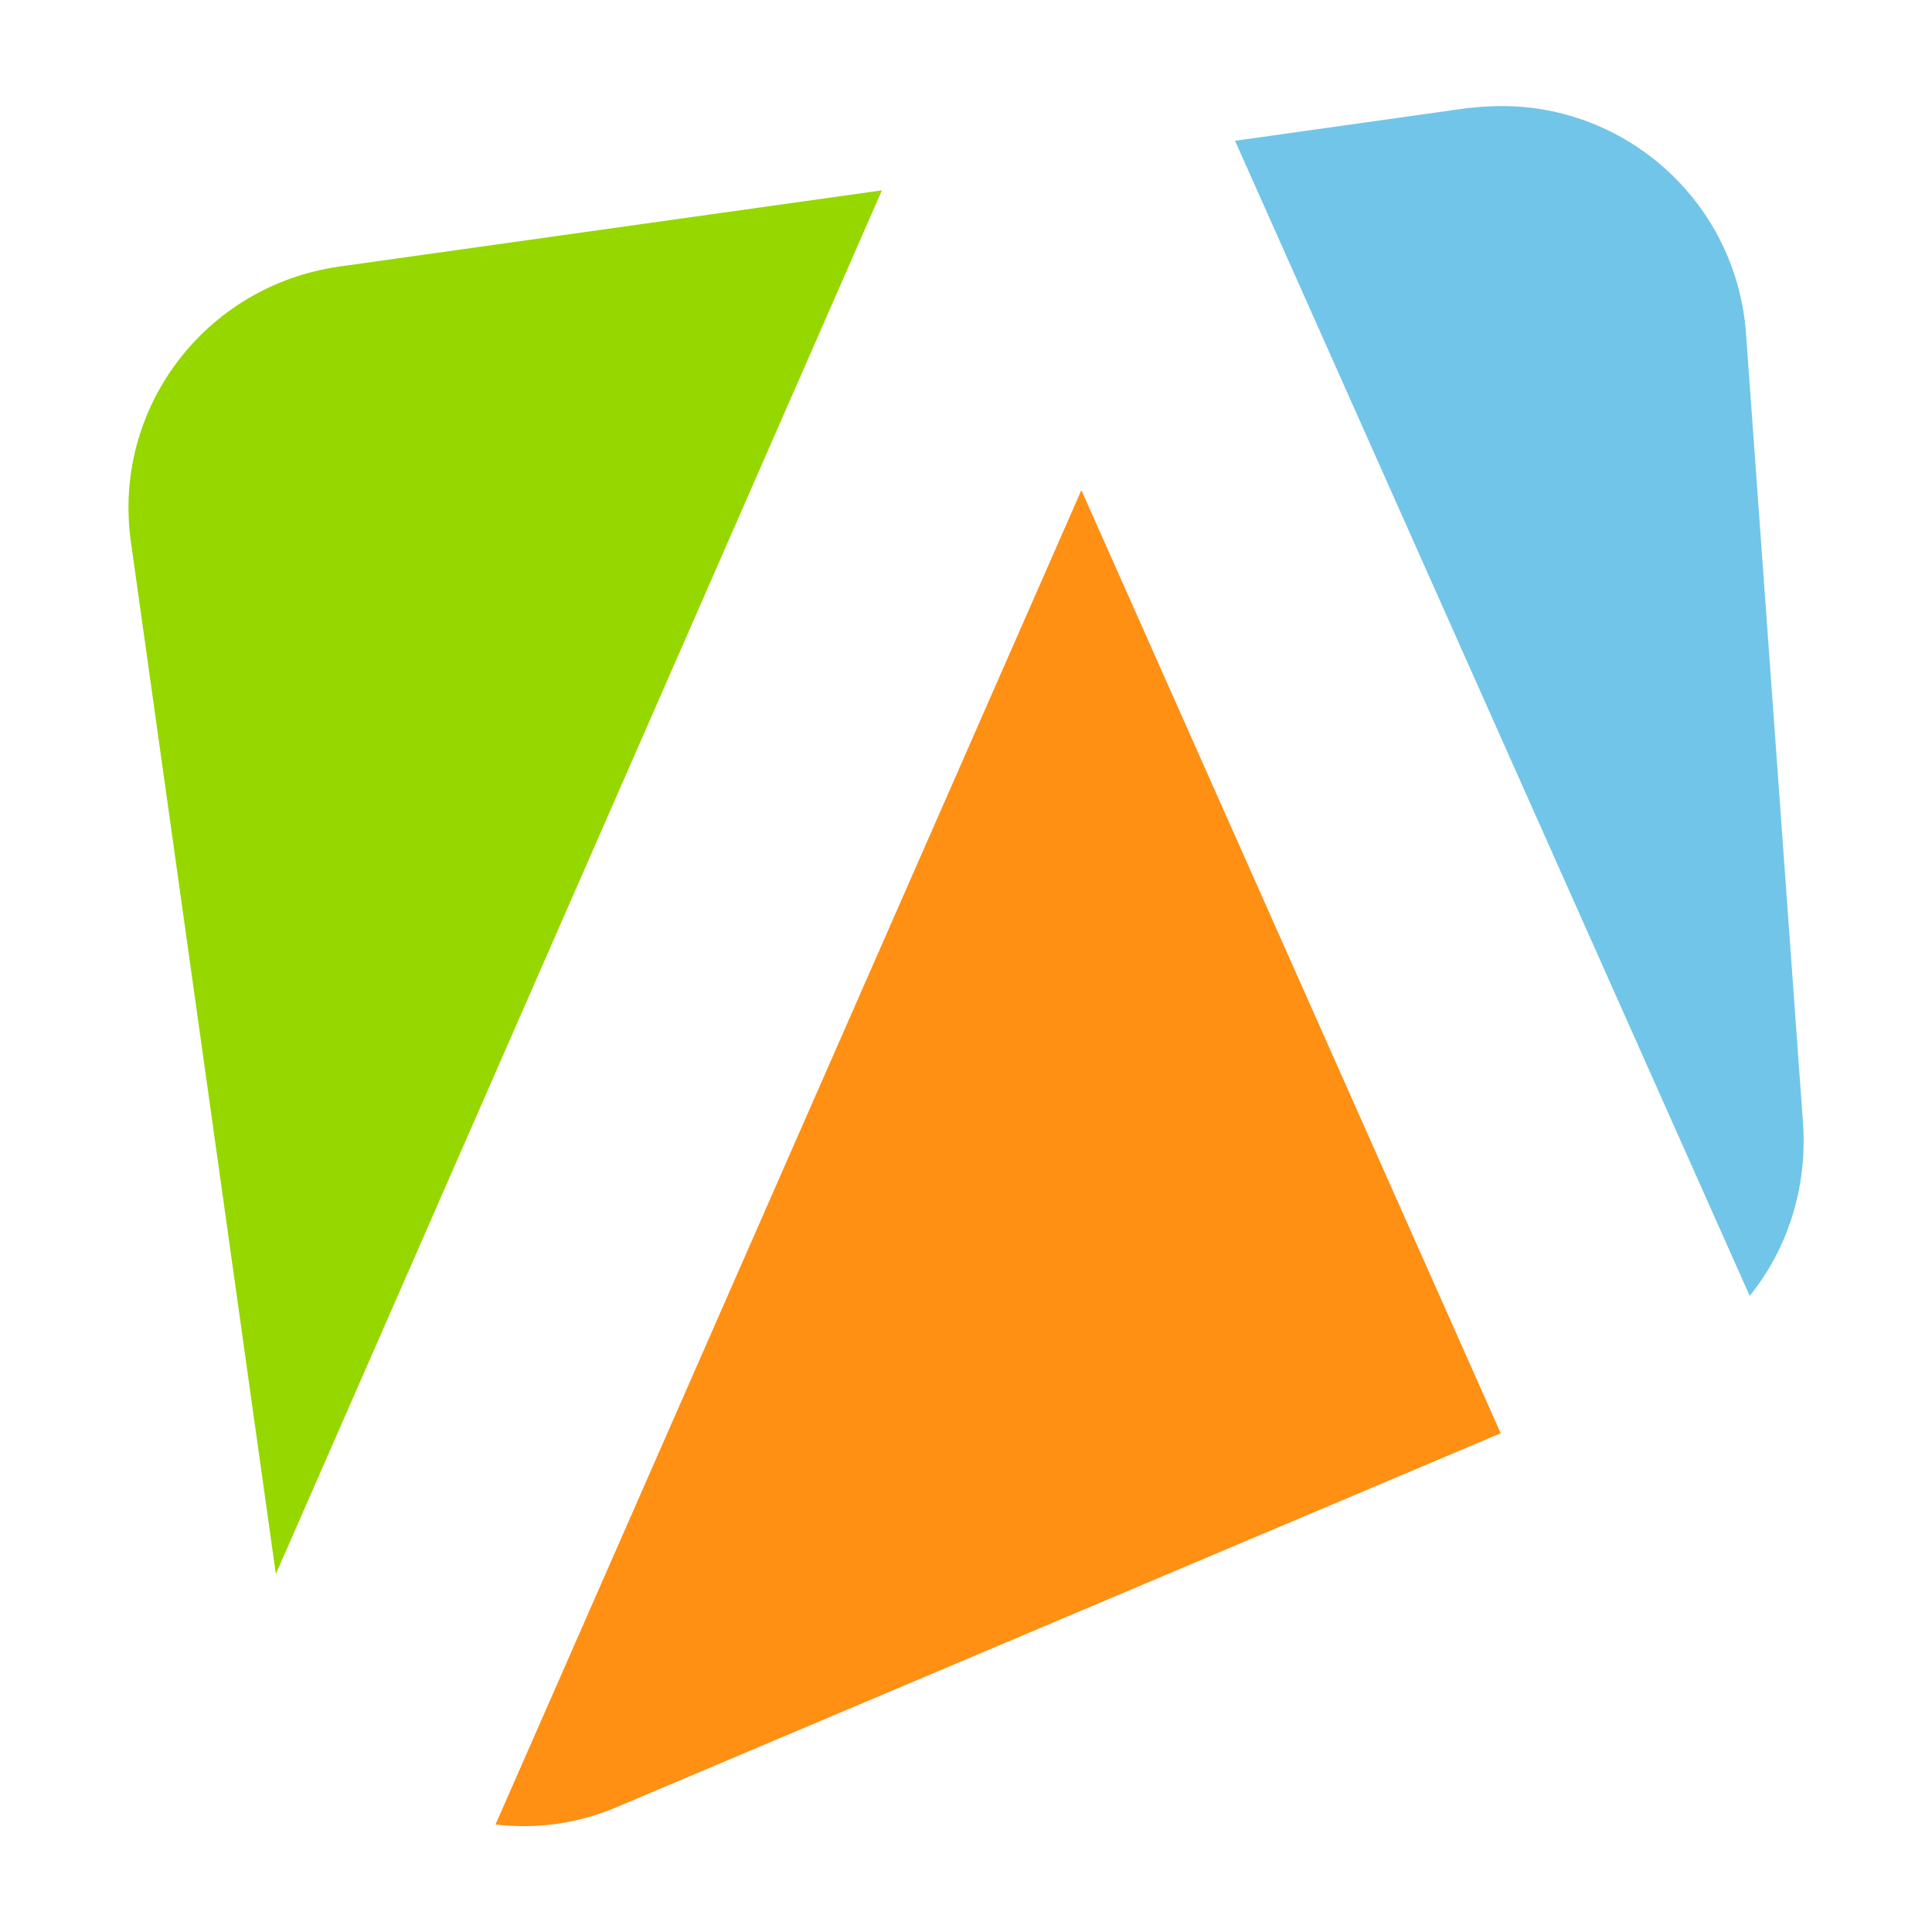
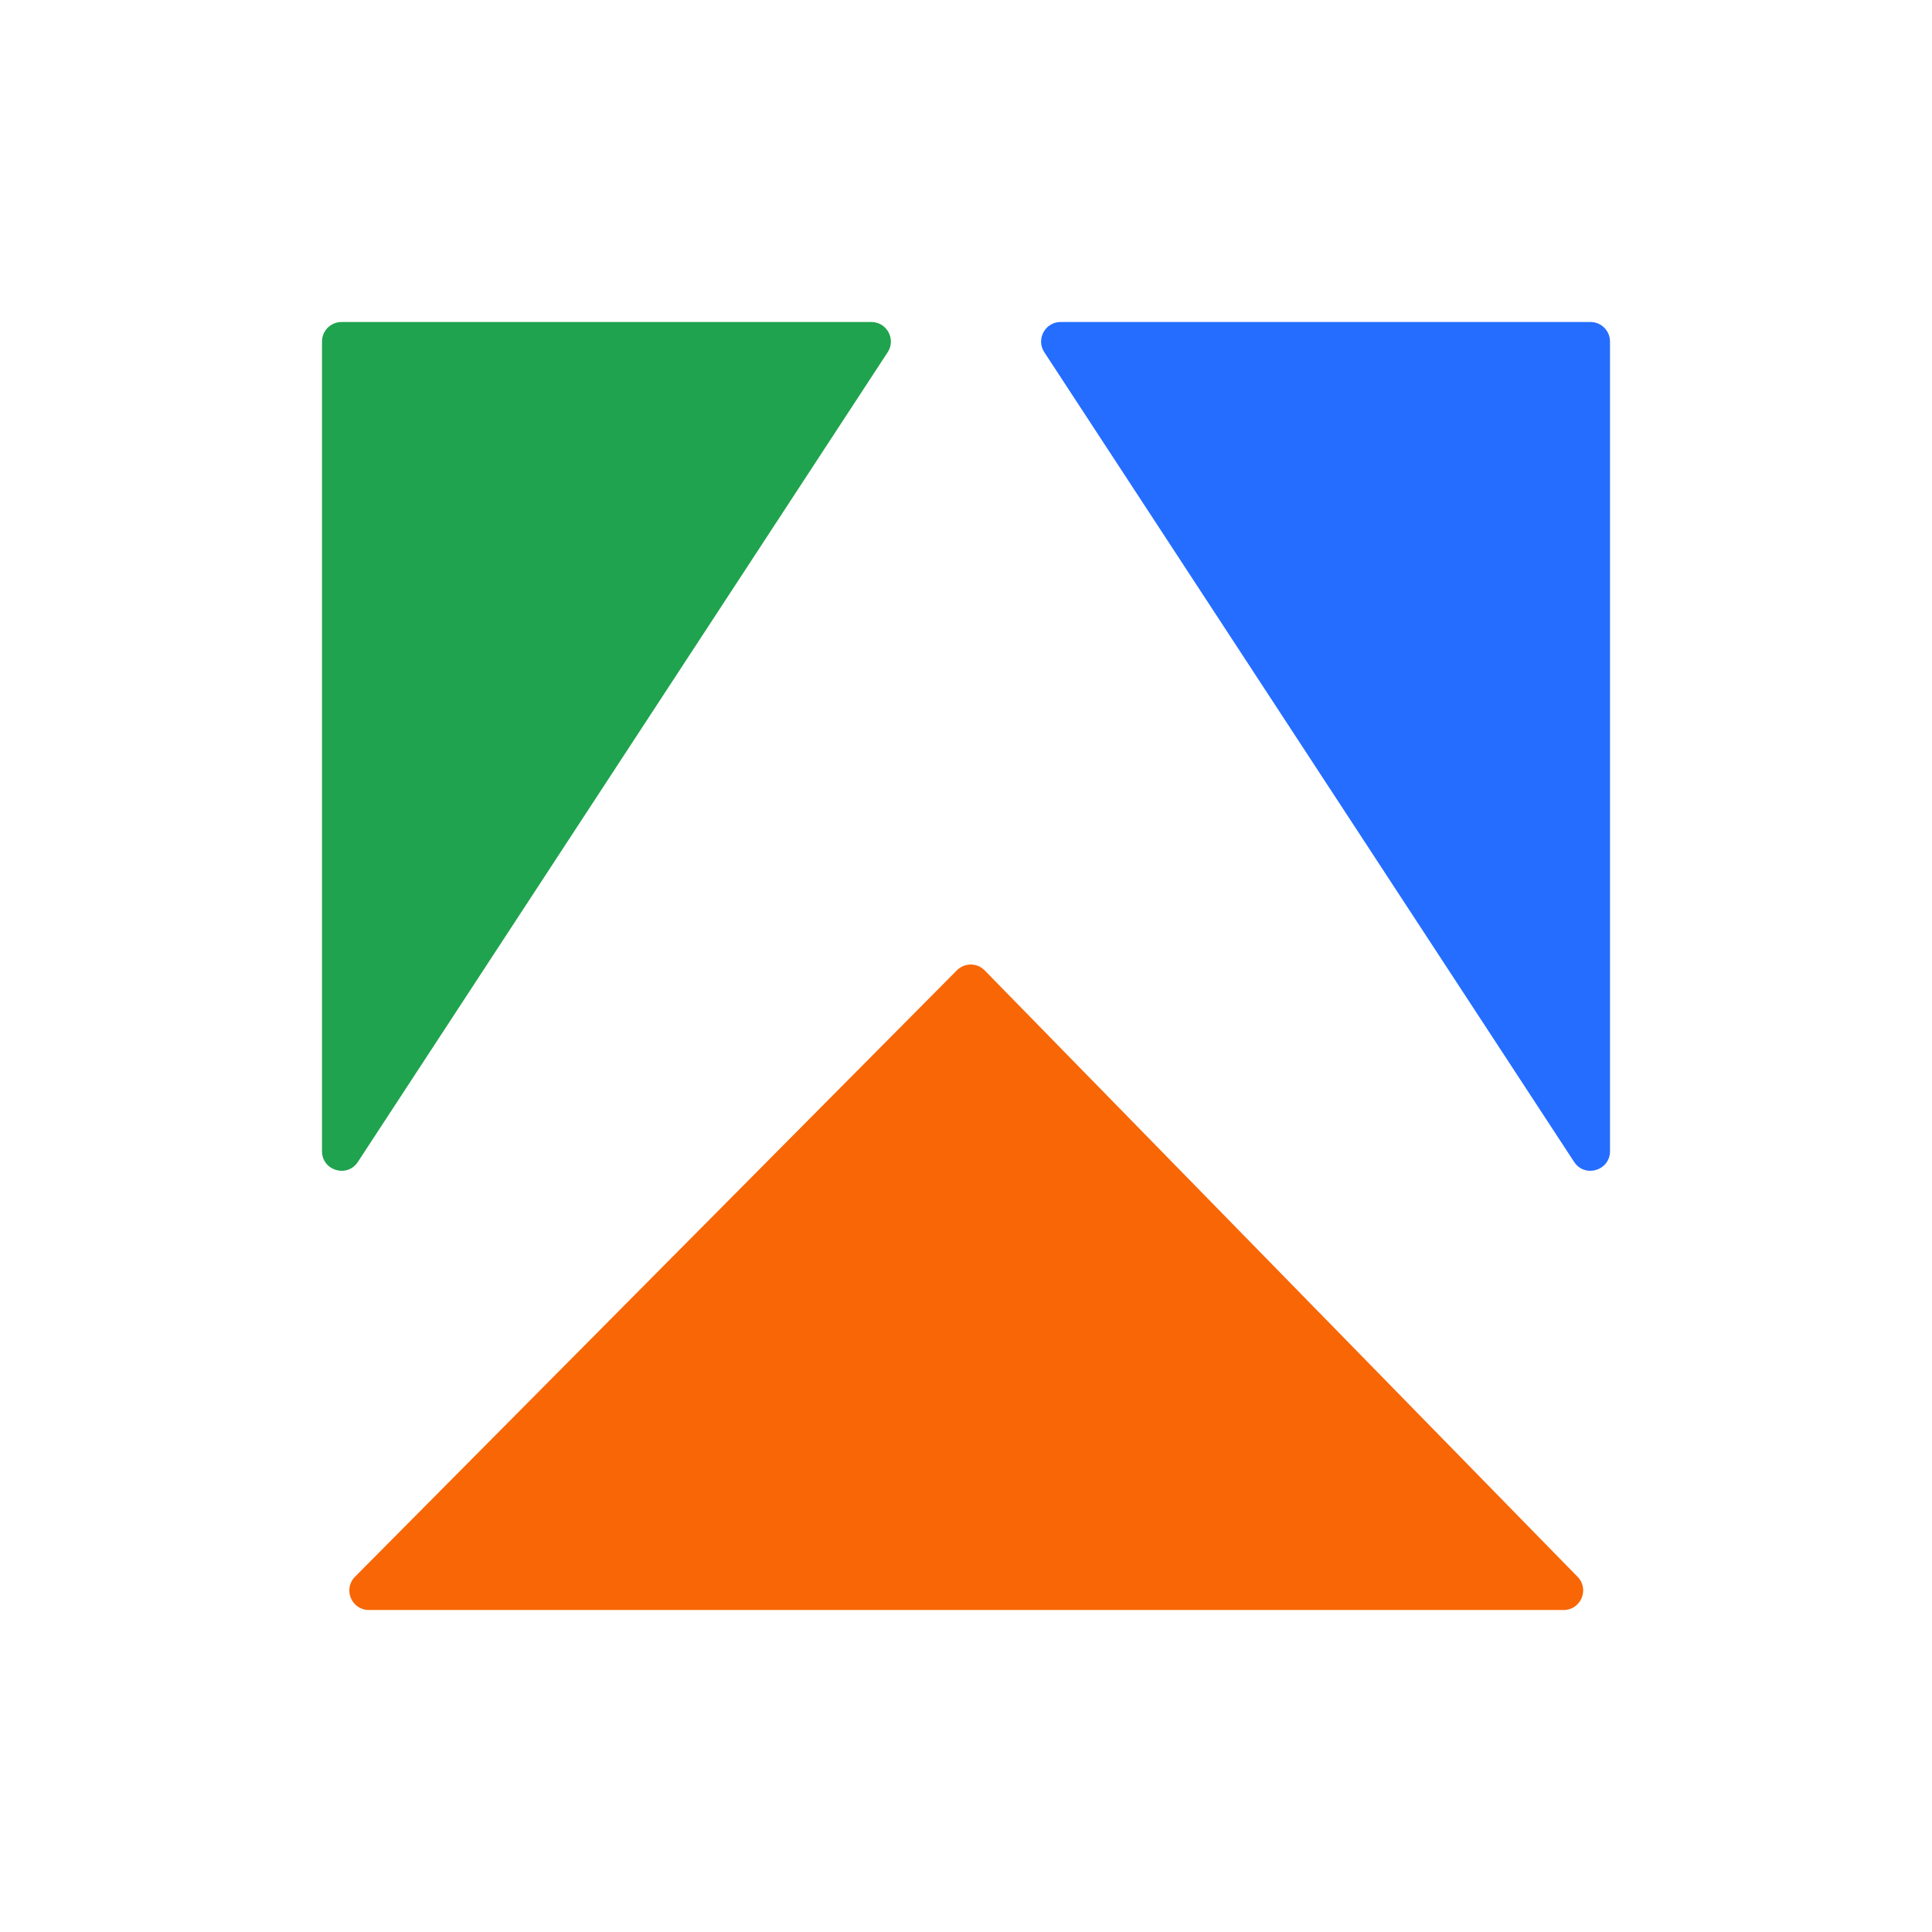
- <svg xmlns="http://www.w3.org/2000/svg" version="1.1" id="Layer_1" x="0px" y="0px" viewBox="0 0 1080 1080" style="enable-background:new 0 0 1080 1080;" xml:space="preserve">
-   <style type="text/css">
- 	.st0{fill:#97D700;}
- 	.st1{fill:#71C5E8;}
- 	.st2{fill:#FF9013;}
- </style>
-   <path class="st0" d="M189.7,149c-75.3,10.7-127.1,79.6-116.5,154.1l81,576.8L493,106.4L189.7,149z" />
-   <path class="st1" d="M1008,629.2l-32-443.2c-5.7-75.3-71-131.4-145.6-126.4c-2.8,0-6.4,0.7-9.2,0.7L690.4,78.7l287.7,645.7  C999.4,698.1,1010.1,664,1008,629.2z" />
-   <path class="st2" d="M277,1019.9c23.4,2.8,46.9-0.7,68.2-9.9l493.7-208.8L604.5,274L277,1019.9z" />
+ <svg xmlns="http://www.w3.org/2000/svg" width="48" height="48" viewBox="0 0 48 48" fill="none">
+   <path d="M26.351 8H39.515C39.783 8 40 8.217 40 8.485V28.602C40 29.084 39.373 29.271 39.109 28.868L25.945 8.75C25.735 8.428 25.966 8 26.351 8Z" fill="#246DFF" />
+   <path d="M21.649 8H8.485C8.217 8 8 8.217 8 8.485V28.602C8 29.084 8.627 29.271 8.891 28.868L22.055 8.75C22.265 8.428 22.034 8 21.649 8Z" fill="#20A34E" />
+   <path d="M23.774 24.107L8.82 39.174C8.517 39.48 8.733 40 9.164 40H38.848C39.277 40 39.495 39.483 39.195 39.176L24.465 24.11C24.276 23.916 23.965 23.915 23.774 24.107Z" fill="#F86606" />
</svg>
